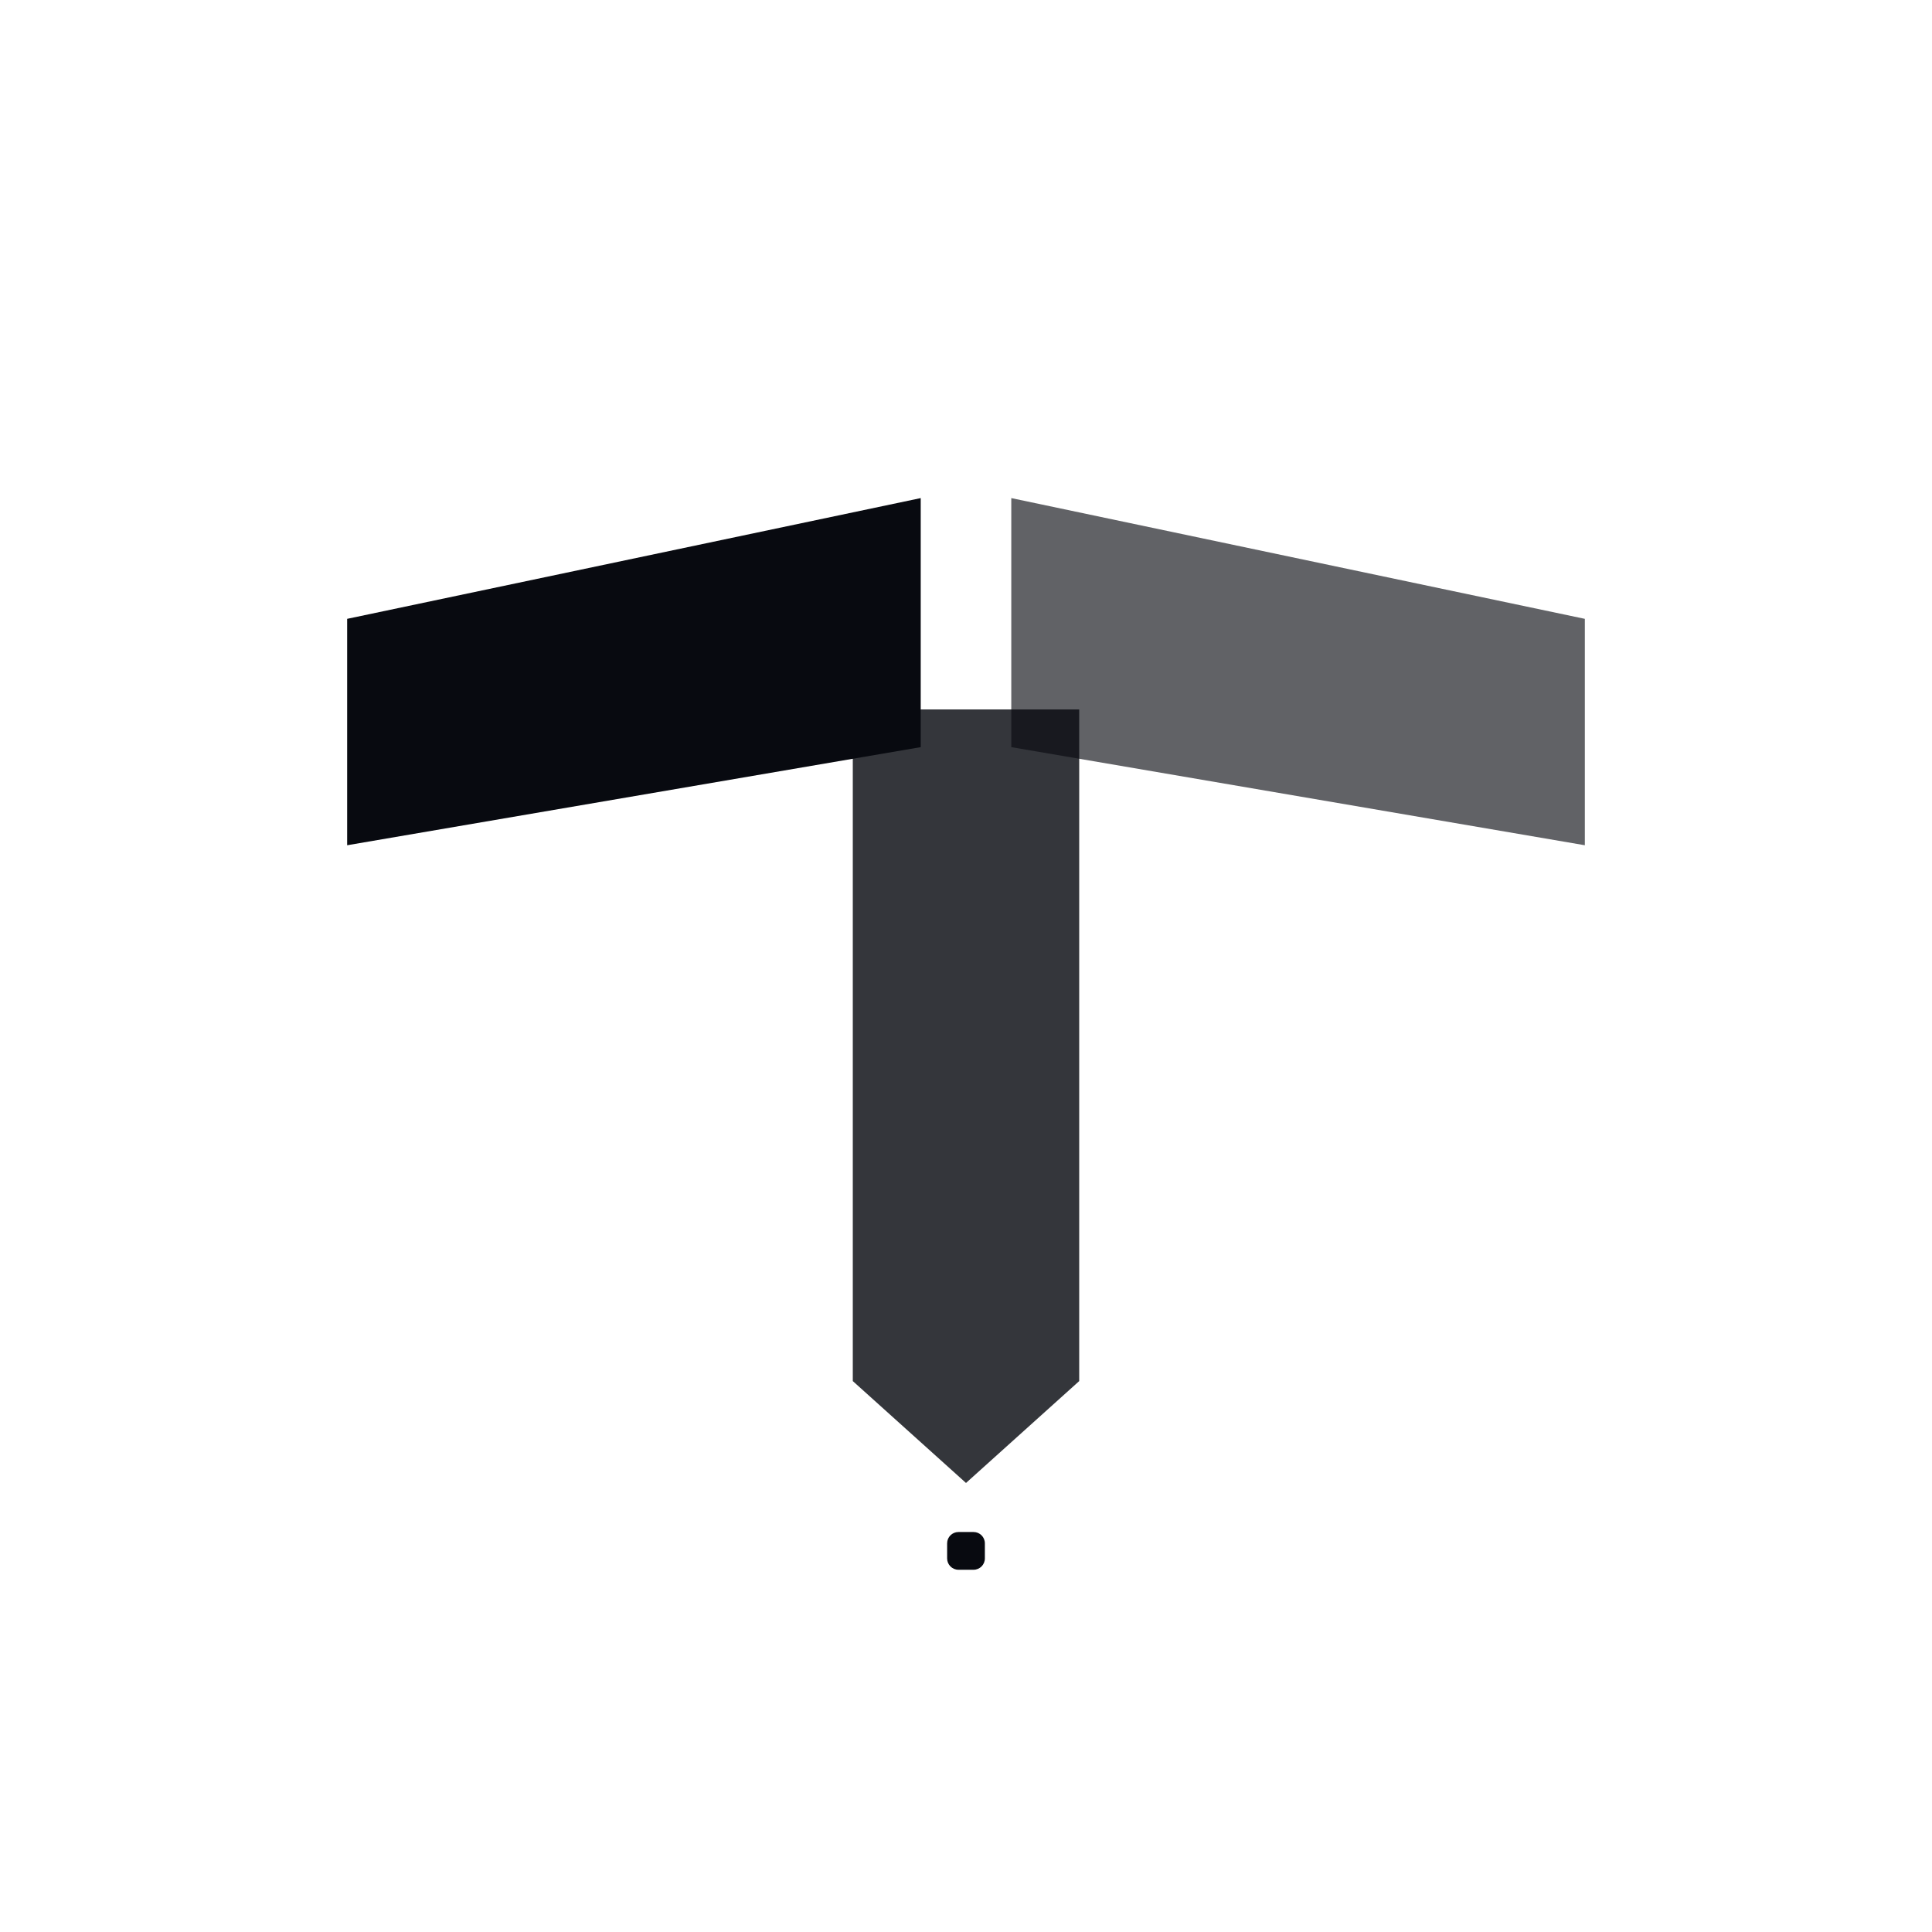
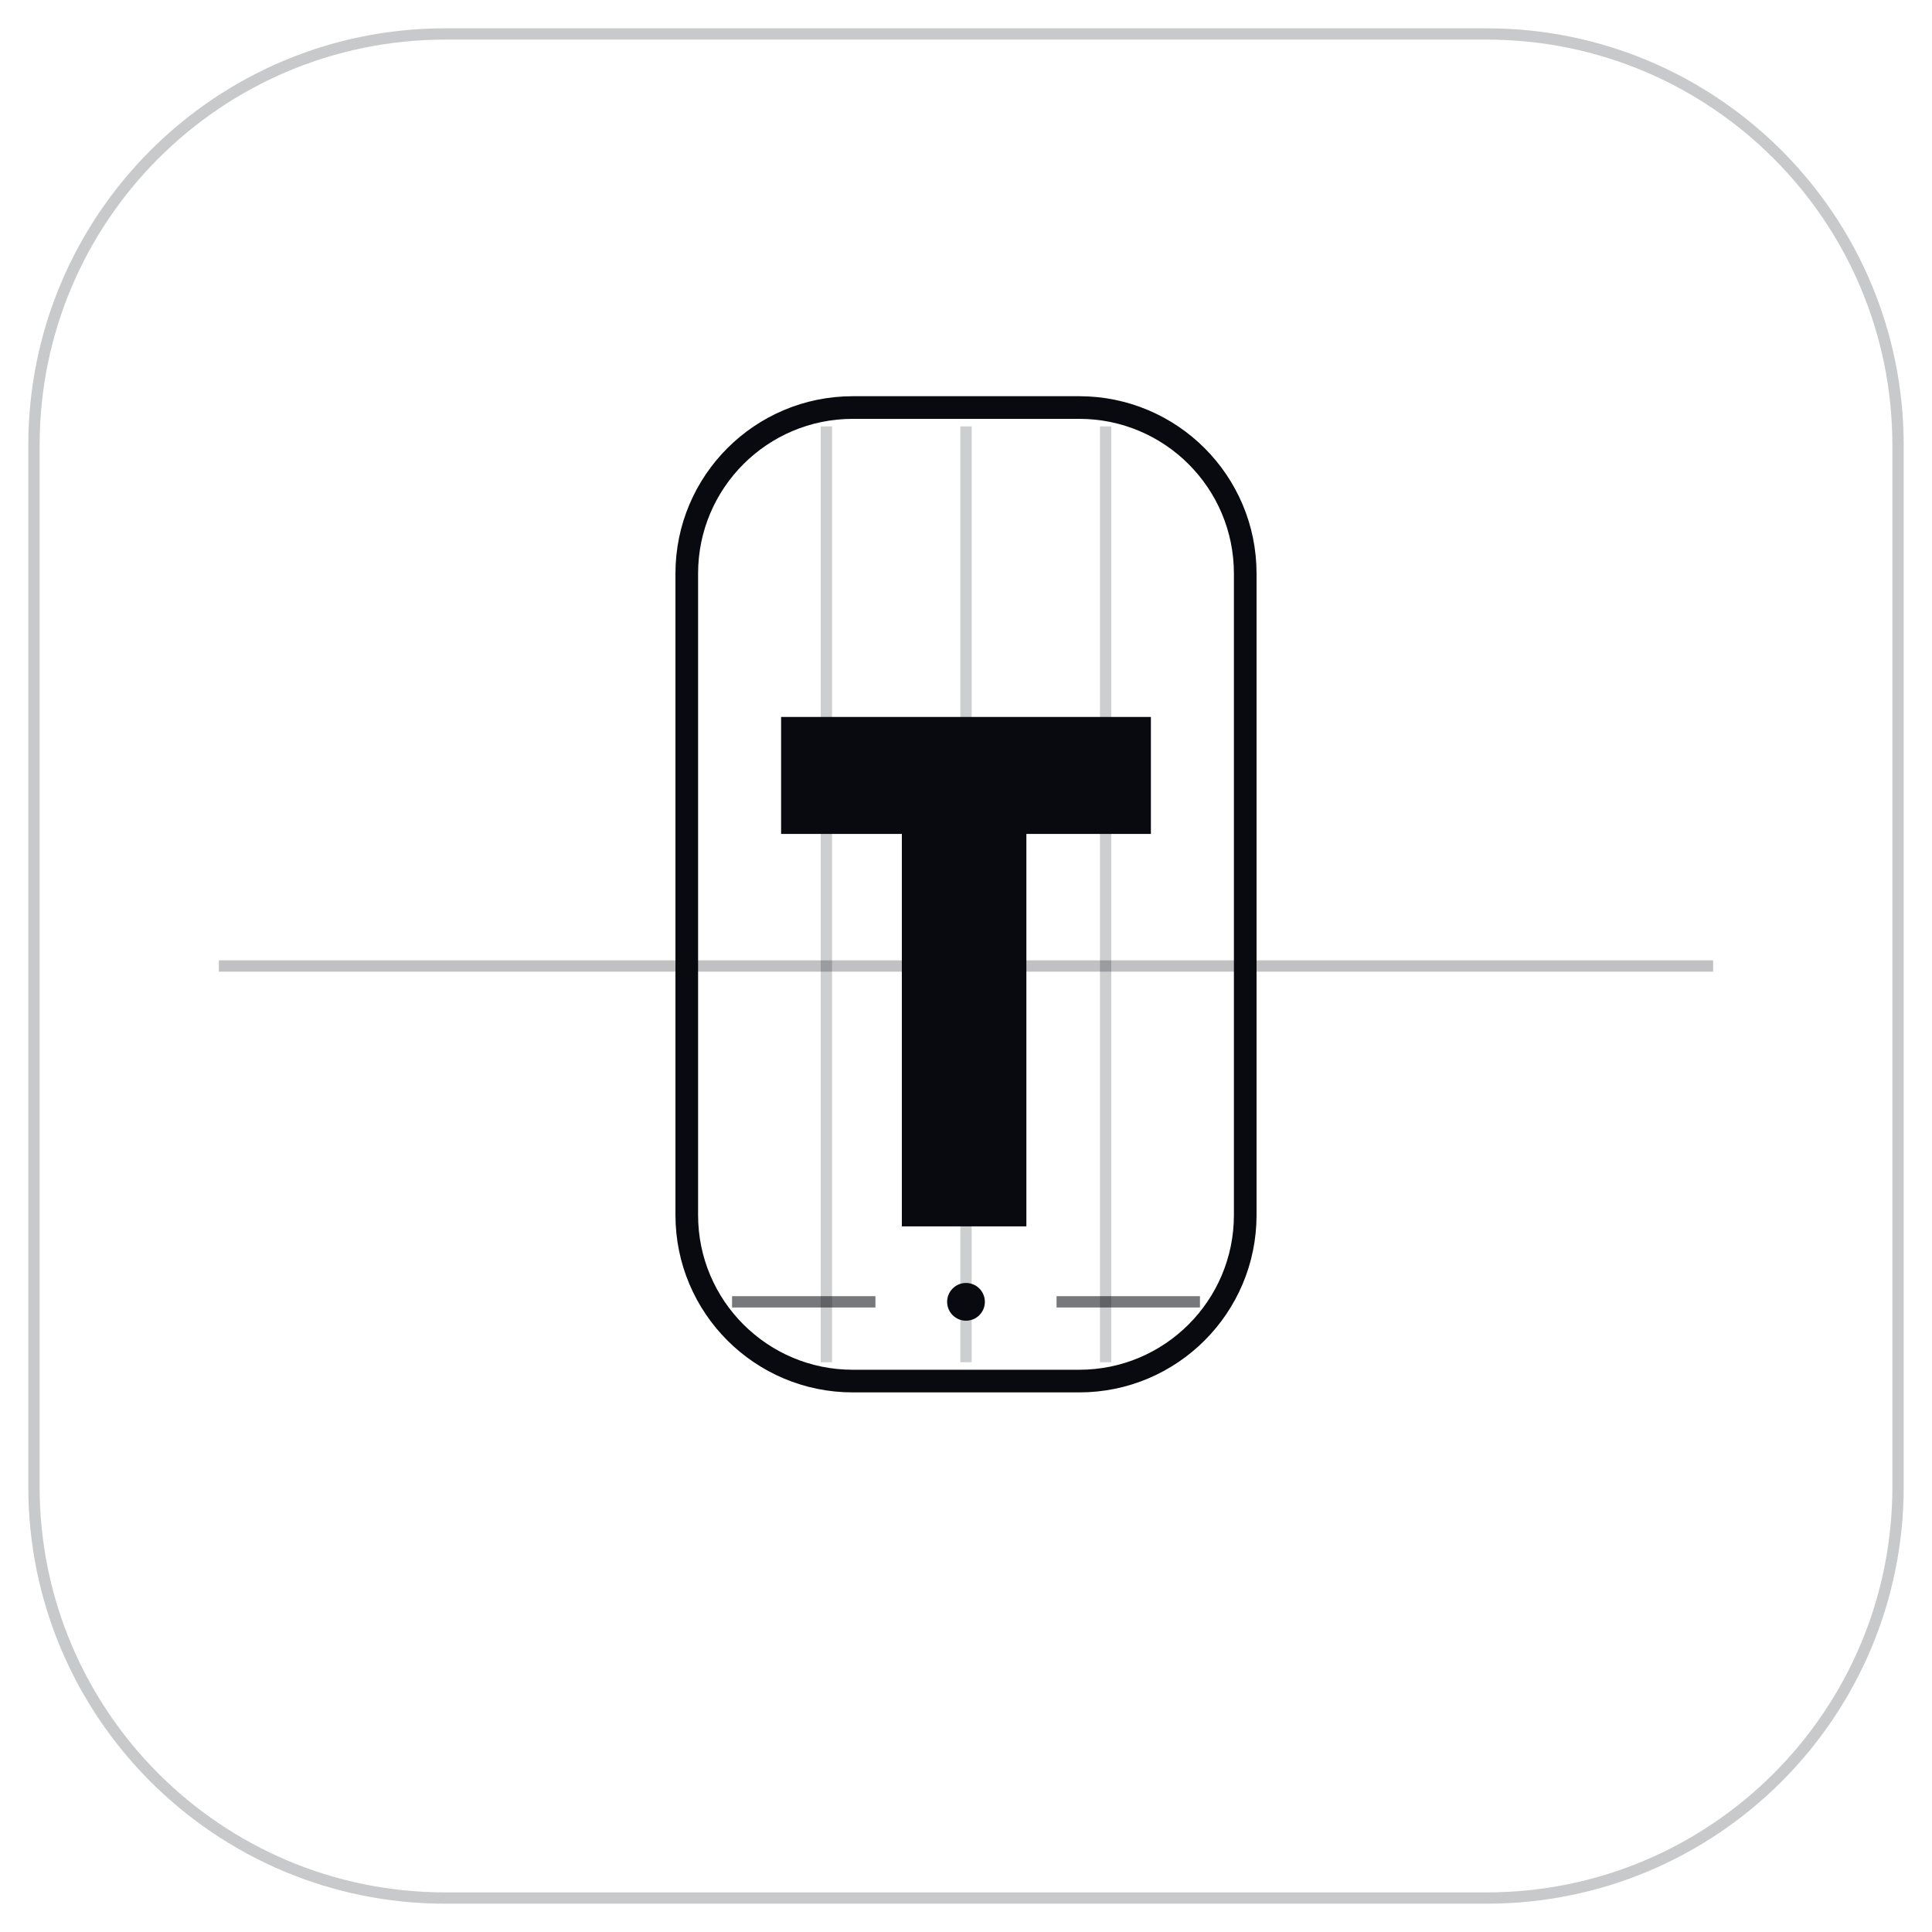
<svg xmlns="http://www.w3.org/2000/svg" viewBox="0 0 512 512">
-   <path d="M226 188h60v178l-30 27-30-27z" fill="#080a10" fill-opacity=".82" />
-   <path d="m92 164 152-32v66L92 224z" fill="#080a10" />
-   <path d="m268 132 152 32v60l-152-26z" fill="#080a10" fill-opacity=".64" />
-   <rect x="251" y="406" width="10" height="10" rx="3" fill="#080a10" />
+   <rect x="9" y="9" width="494" height="494" rx="109" fill="none" stroke="#080a10" stroke-opacity=".22" stroke-width="3" />
+   <path d="M58 256h396" stroke="#080a10" stroke-opacity=".25" stroke-width="3" />
+   <rect x="182" y="108" width="148" height="258" rx="44" fill="none" stroke="#080a10" stroke-width="6" />
+   <path d="M219 113v248M256 113v248M293 113v248" stroke="#080a10" stroke-opacity=".2" stroke-width="3" />
+   <path d="M207 190h98v31h-33v104h-33V221h-32z" fill="#080a10" />
+   <path d="M194 345h38M280 345h38" stroke="#080a10" stroke-opacity=".55" stroke-width="3" />
+   <circle cx="256" cy="345" r="5" fill="#080a10" />
</svg>
